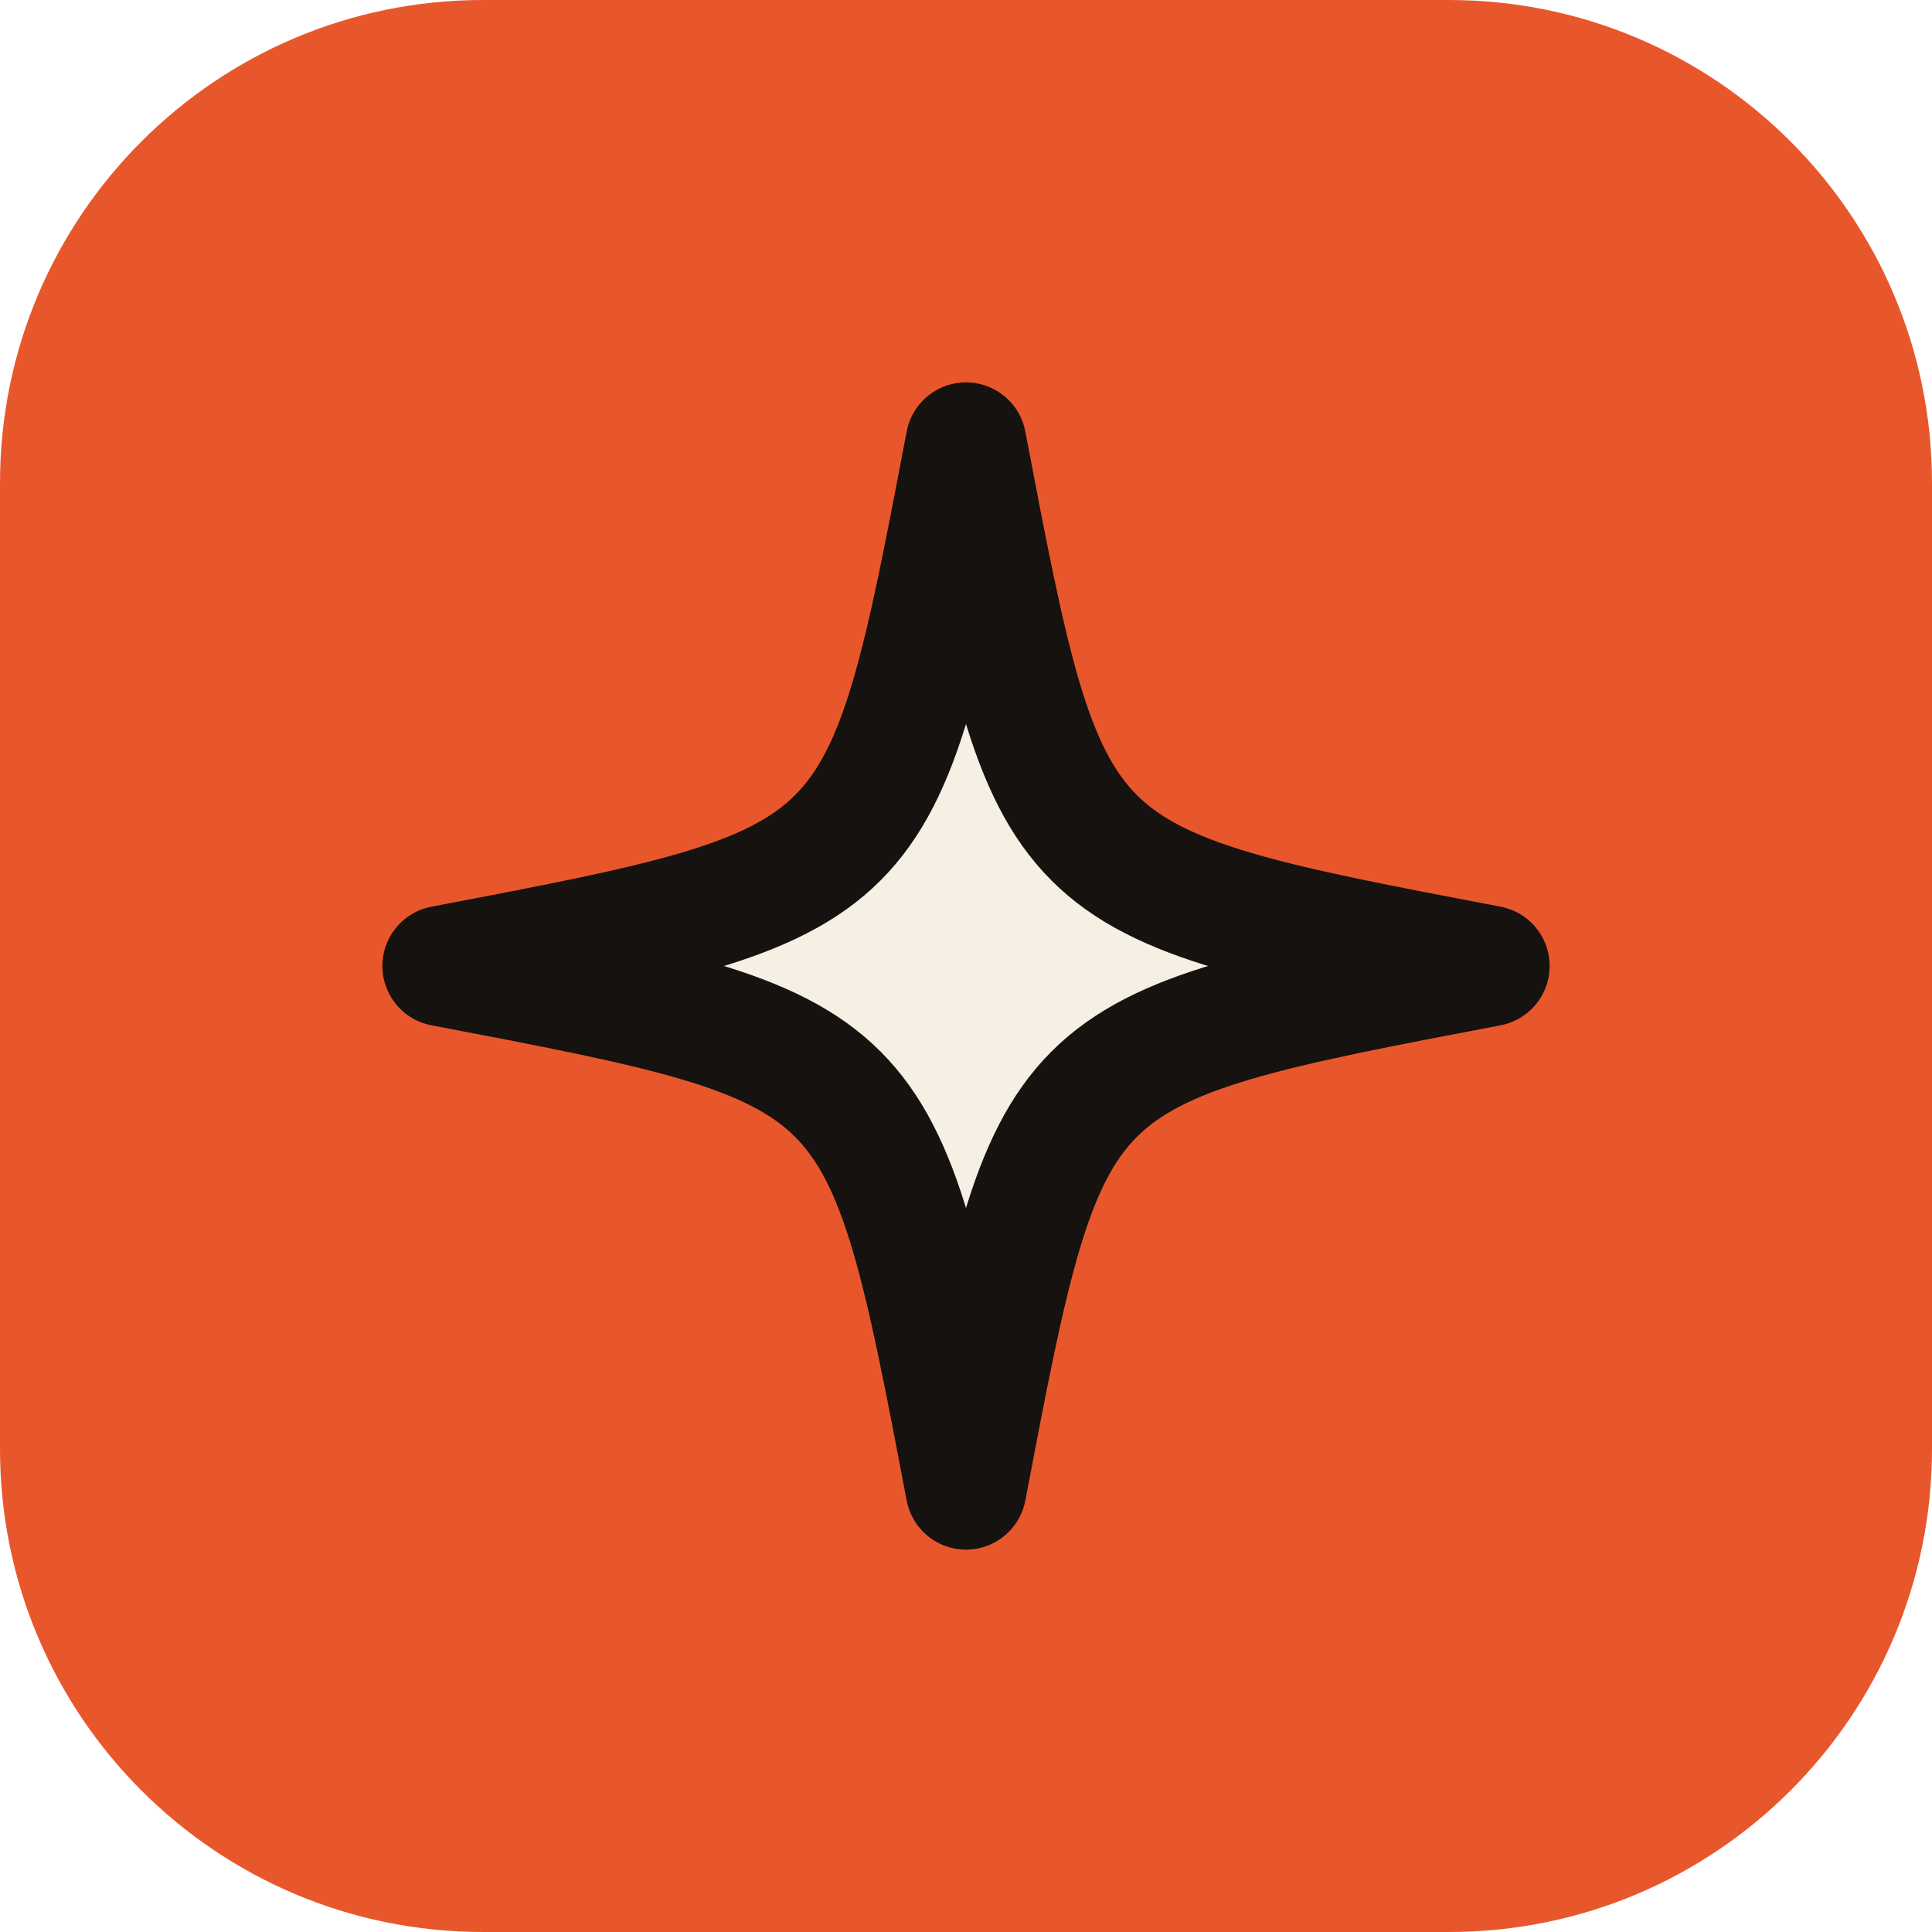
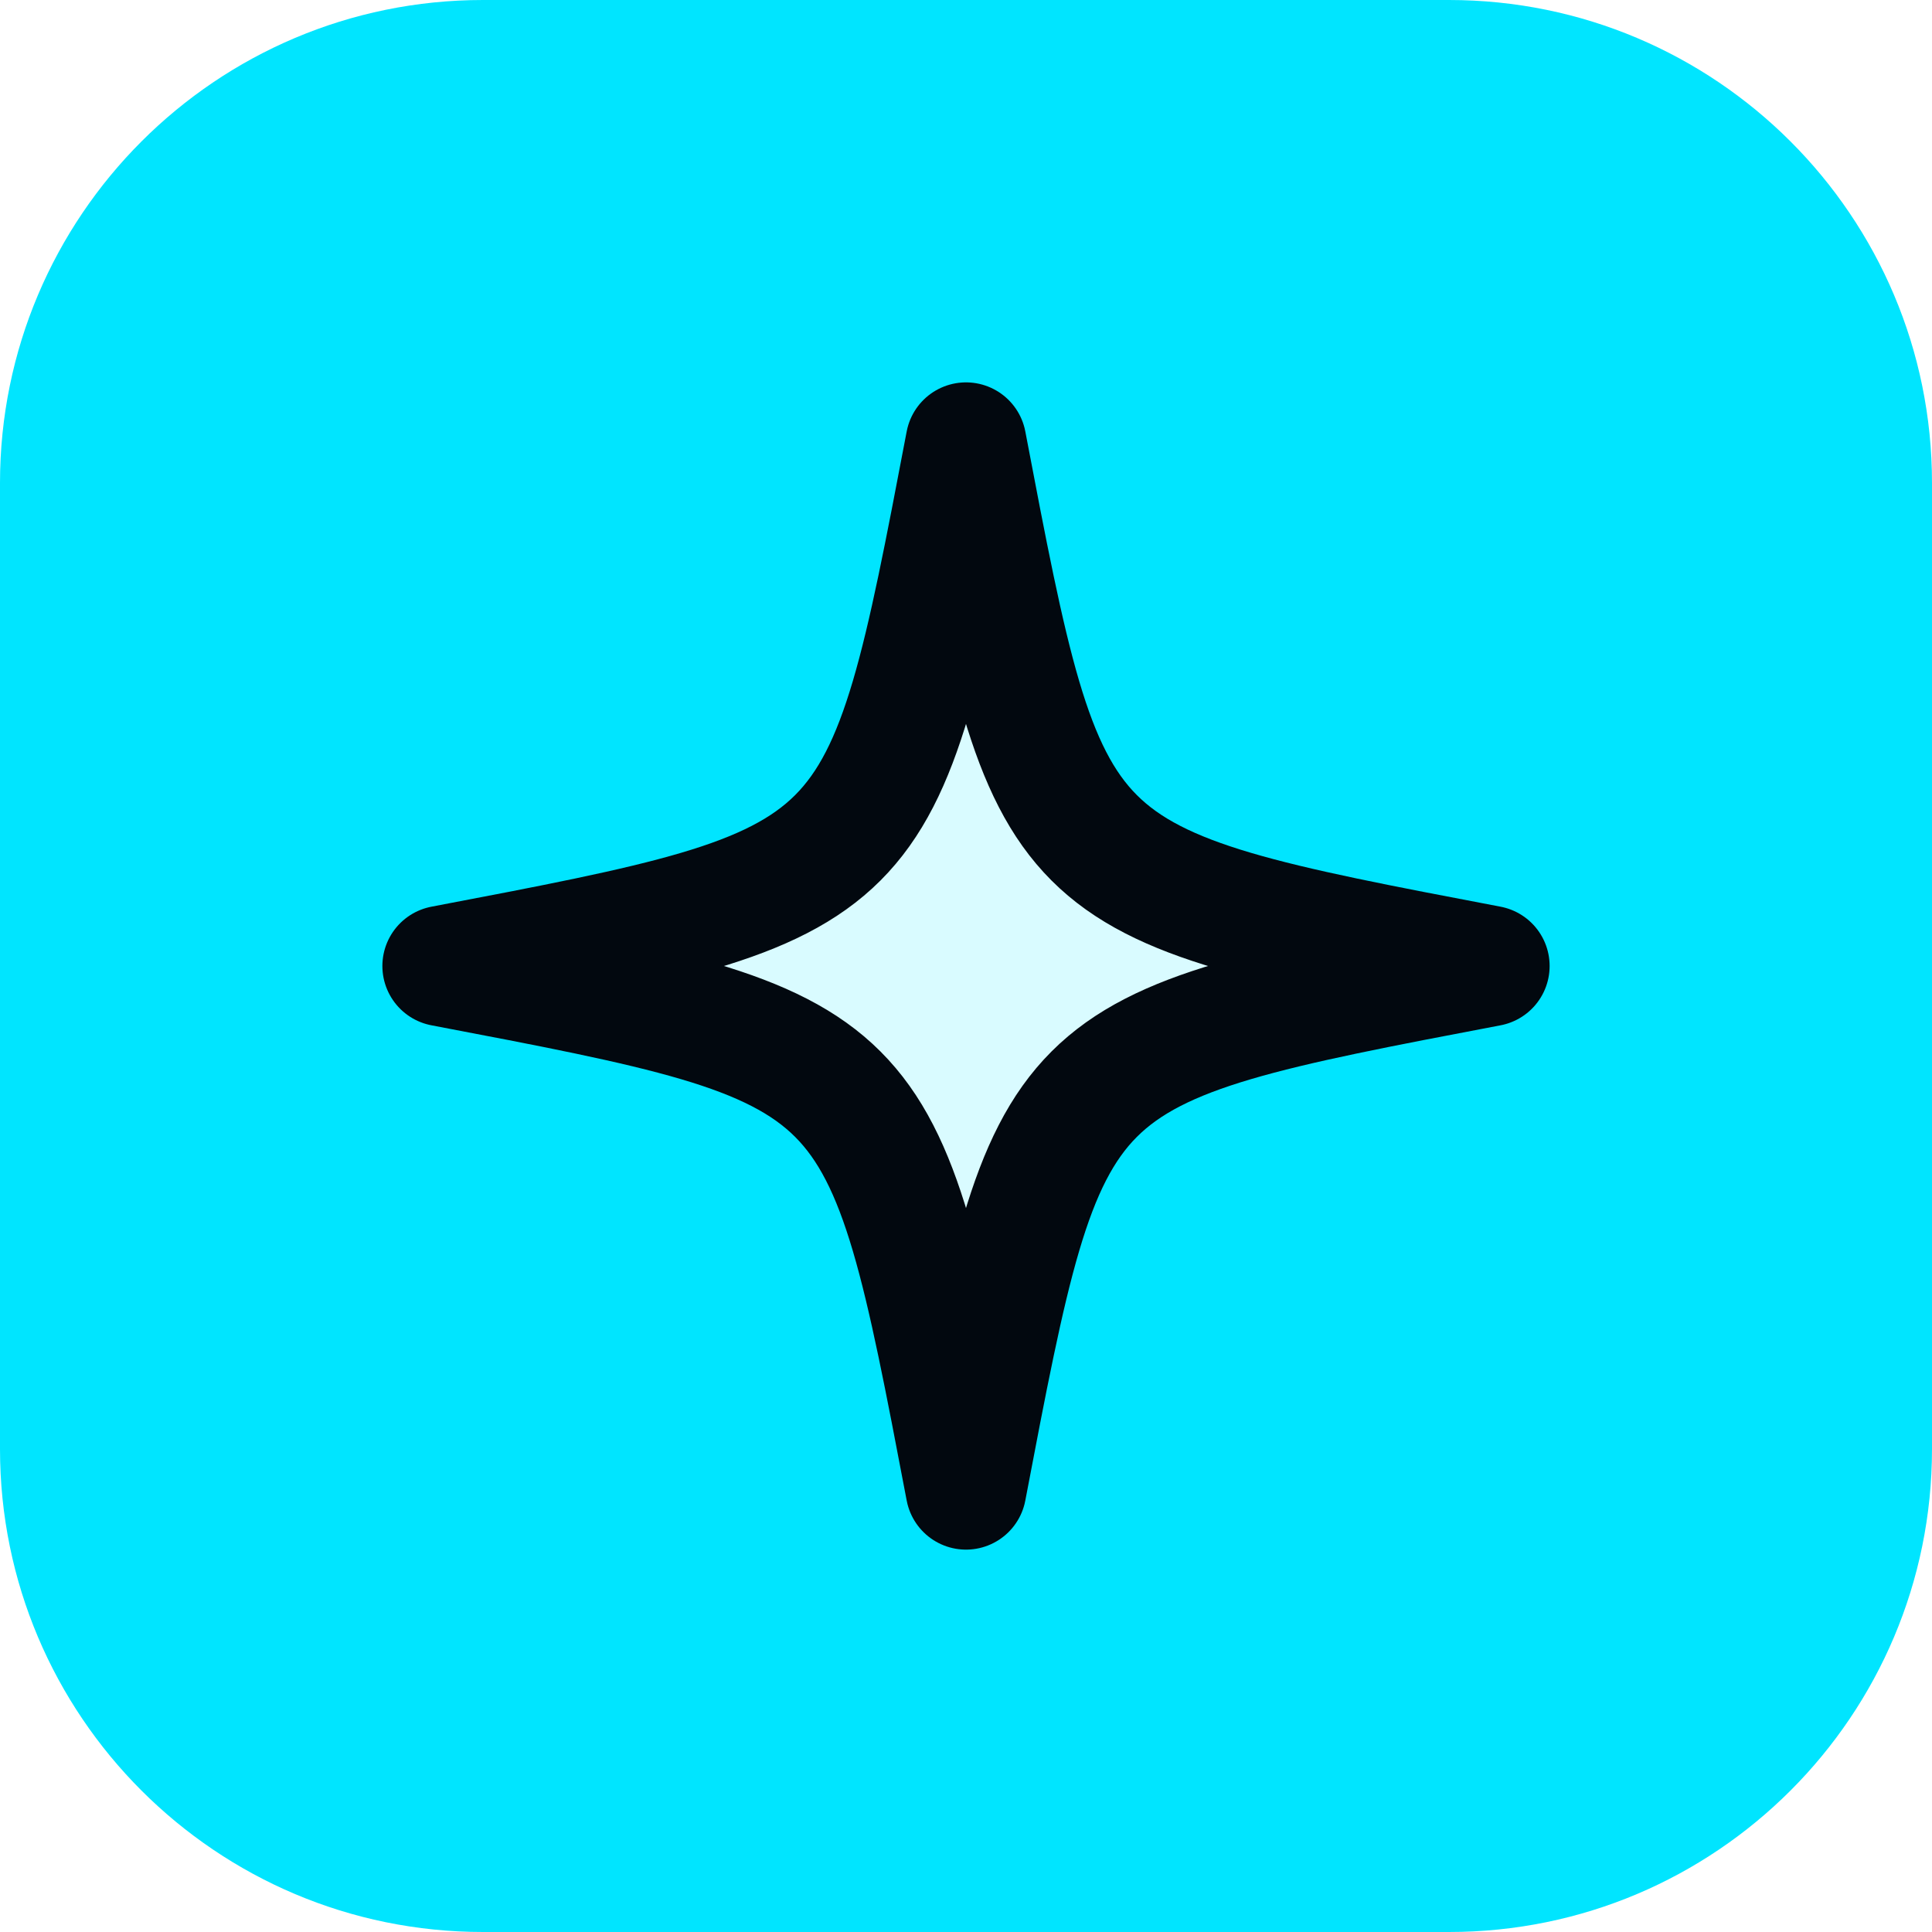
<svg xmlns="http://www.w3.org/2000/svg" width="48" height="48" viewBox="0 0 48 48" role="img" aria-labelledby="t d">
-   <rect width="48" height="48" rx="12" fill="#e8572c" />
-   <path d="M24,11 C26.08,21.92 26.08,21.92 37,24 C26.08,26.08 26.08,26.08 24,37 C21.92,26.08 21.92,26.08 11,24 C21.92,21.92 21.92,21.92 24,11Z" fill="#f6efe3" stroke="#15120f" stroke-width="3" stroke-linejoin="round" />
+   <rect width="48" height="48" rx="12" fill="#00e5ff" />
+   <path d="M24,11 C26.08,21.92 26.08,21.92 37,24 C26.08,26.08 26.08,26.08 24,37 C21.92,26.08 21.92,26.08 11,24 C21.92,21.92 21.92,21.92 24,11Z" fill="#d9fbff" stroke="#02080f" stroke-width="3" stroke-linejoin="round" />
</svg>
